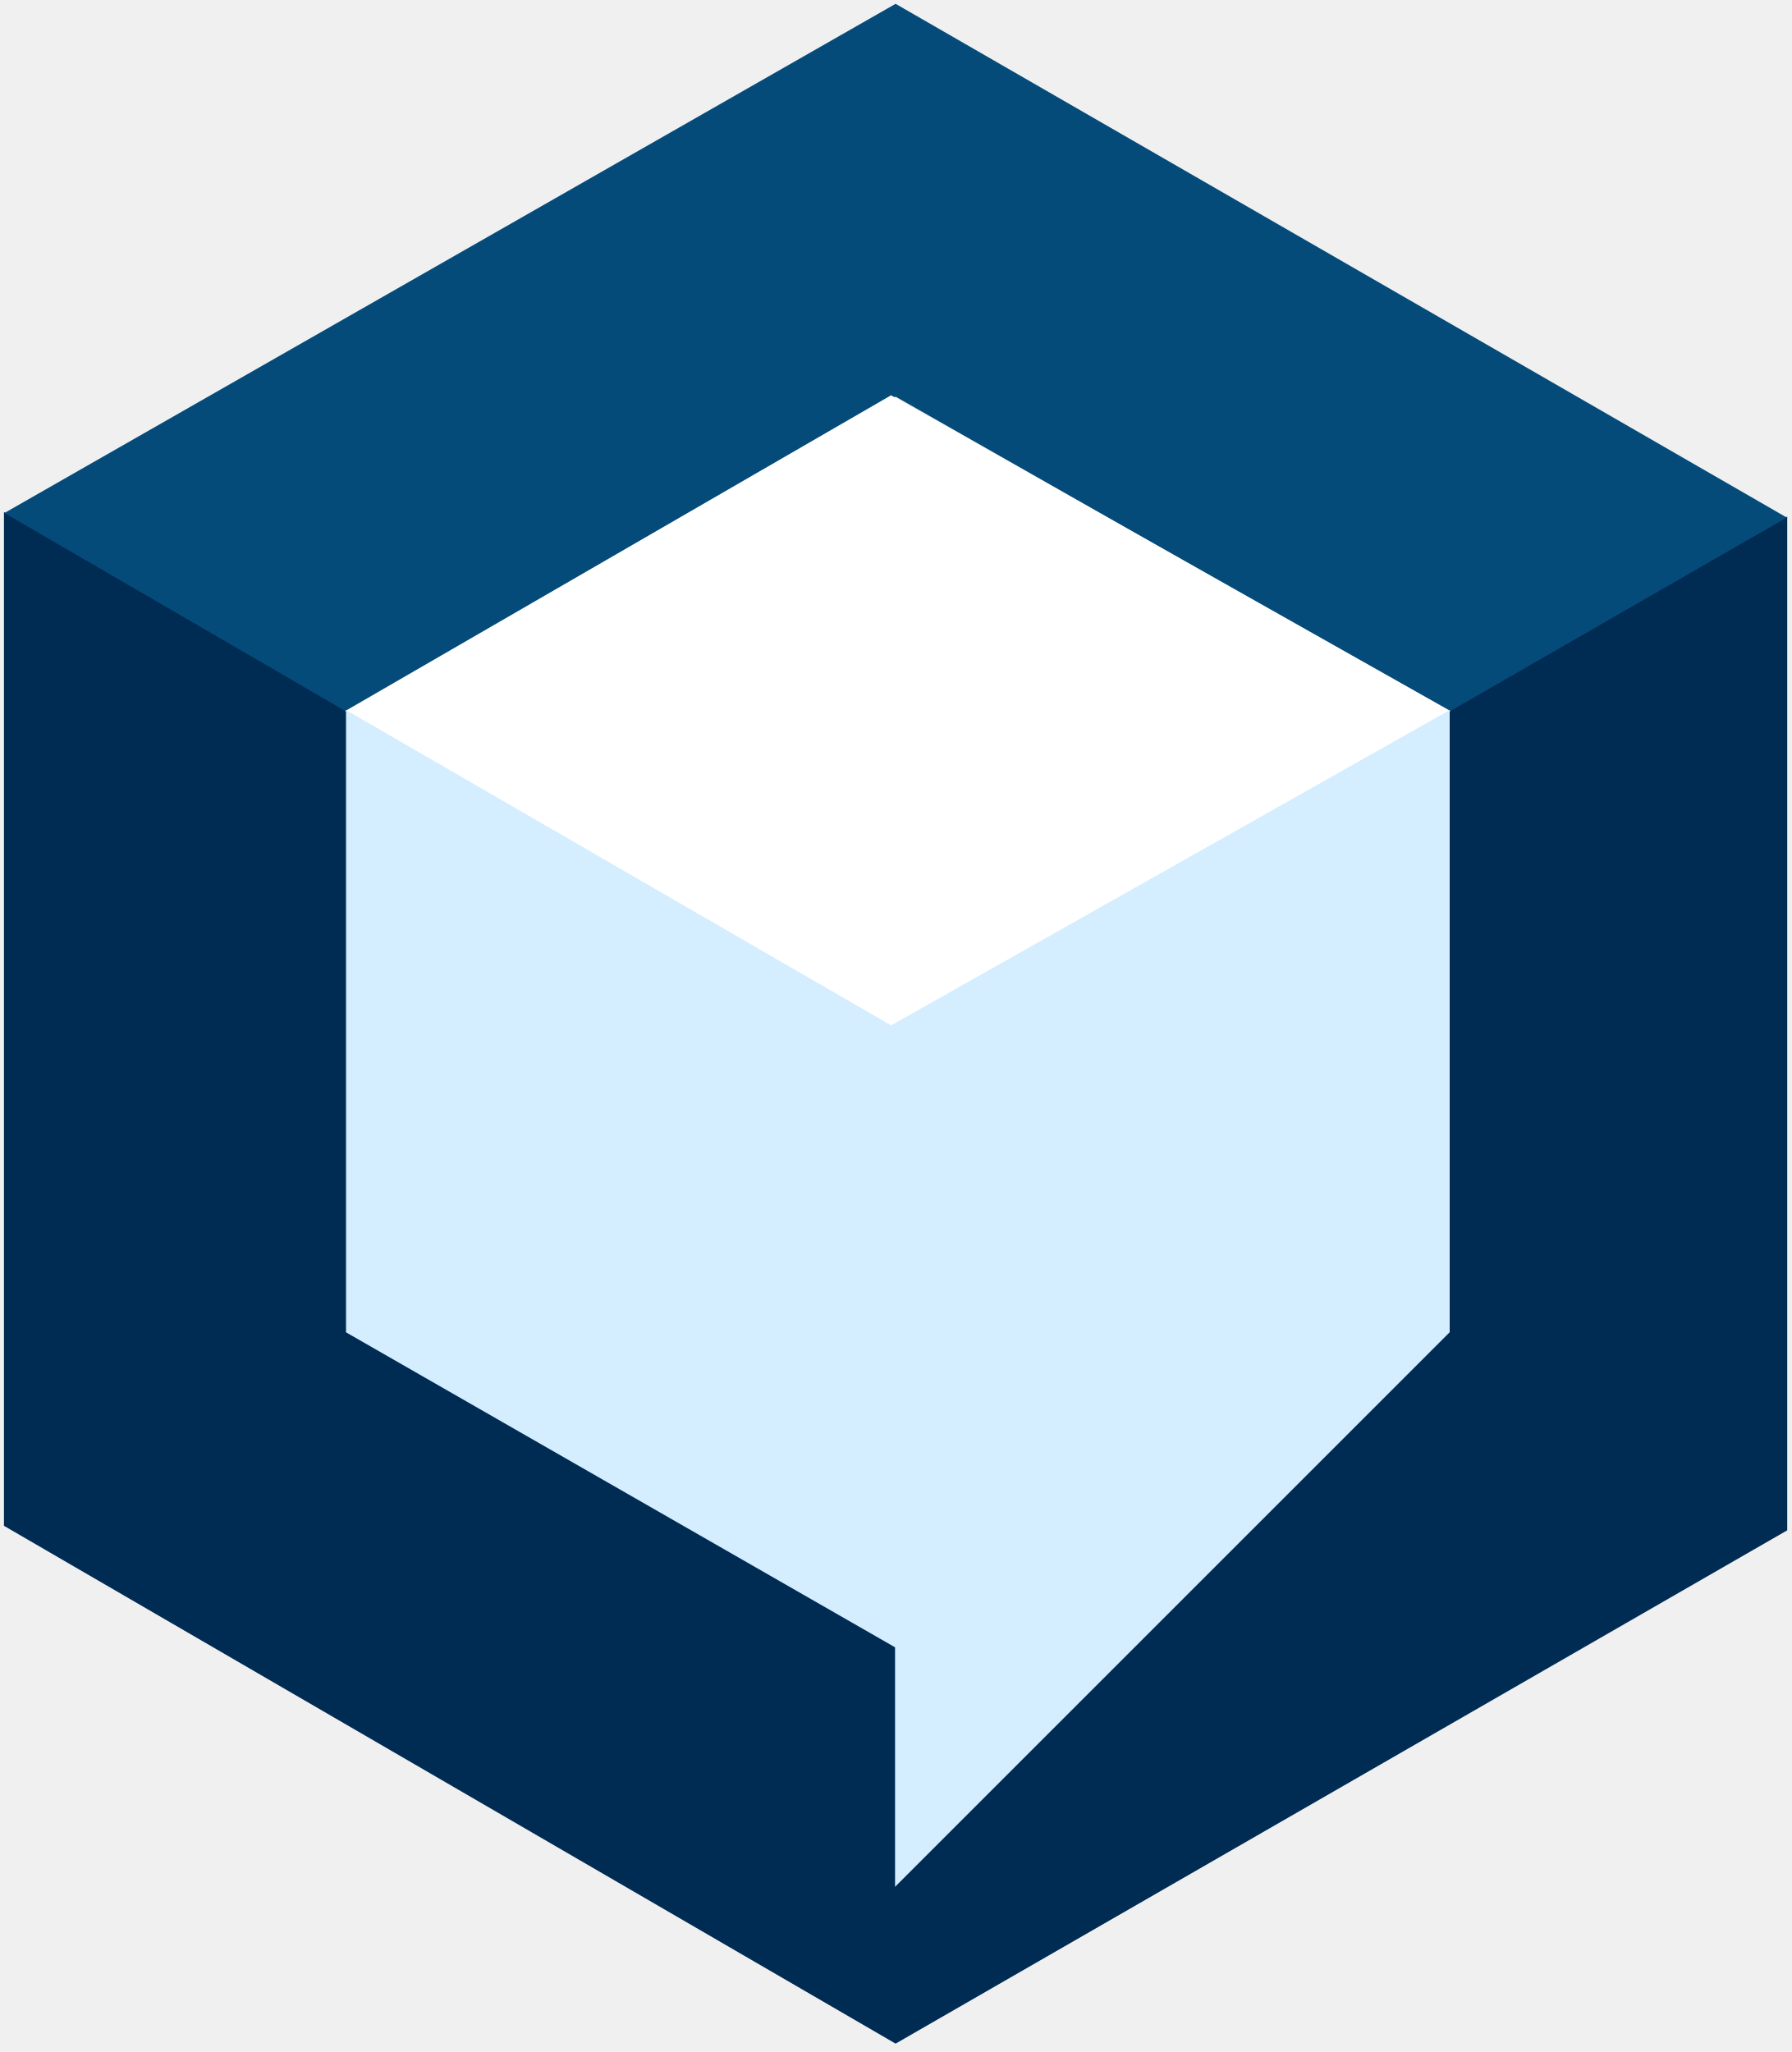
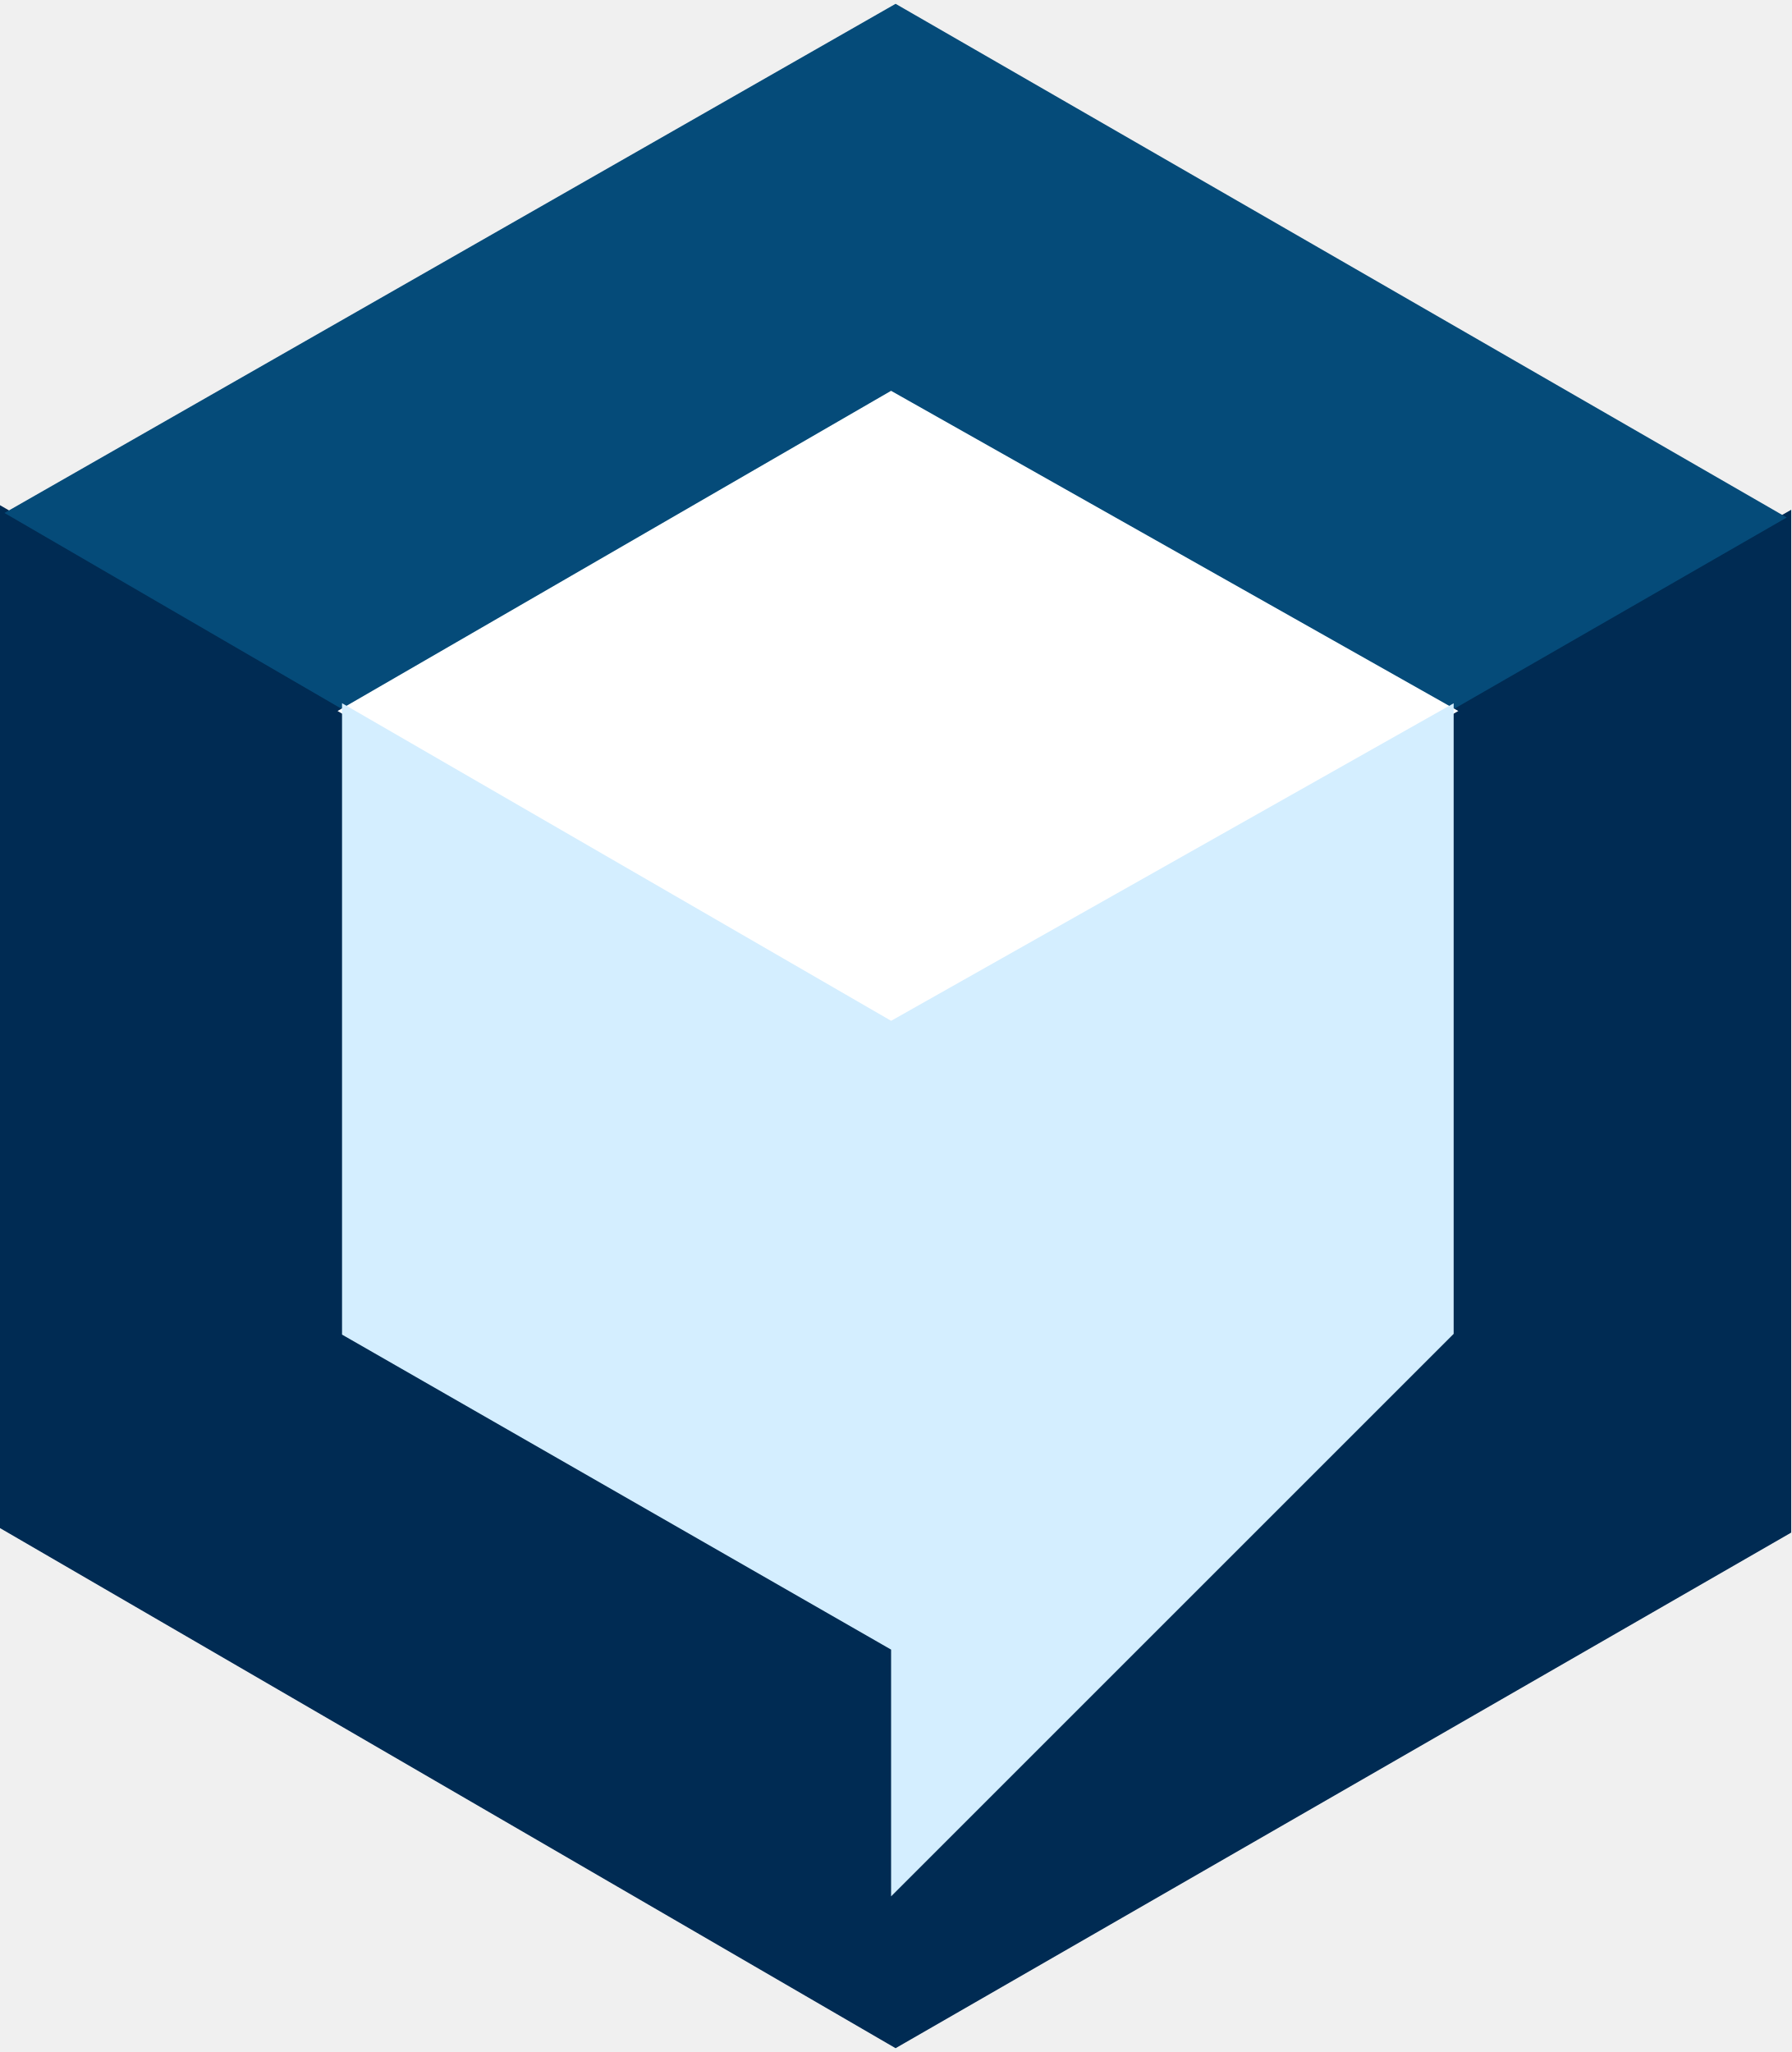
<svg xmlns="http://www.w3.org/2000/svg" width="199" height="228" viewBox="0 0 199 228" fill="none">
-   <path d="M0.5 169.5V57L99 114L198.5 57.5V170L99.5 227L0.5 169.5Z" fill="#002B53" stroke="#002B53" stroke-width="0.12" />
+   <path d="M0.5 169.5V57L99 114L198.5 57.5V170L99.5 227L0.5 169.5Z" fill="#002B53" stroke="#002B53" strokeWidth="0.12" />
  <path d="M1.5 57L38.5 78.5L99.5 43.5L161 78.5L197.5 57.5L99.5 1L1.5 57Z" fill="#054B79" stroke="#054B79" />
-   <path d="M99 114L38.5 79L99 44L161 79L99 114Z" fill="white" stroke="white" stroke-width="0.14" />
-   <path d="M38.5 148V79L99 114L161 79V148L99.5 209.5V183L38.5 148Z" fill="#D4EEFF" stroke="#D4EEFF" stroke-width="0.12" />
+   <path d="M99 114L38.5 79L99 44L161 79L99 114Z" fill="white" stroke="white" strokeWidth="0.14" />
+   <path d="M38.5 148V79L99 114L161 79V148L99.5 209.5V183L38.5 148Z" fill="#D4EEFF" stroke="#D4EEFF" strokeWidth="0.12" />
</svg>
